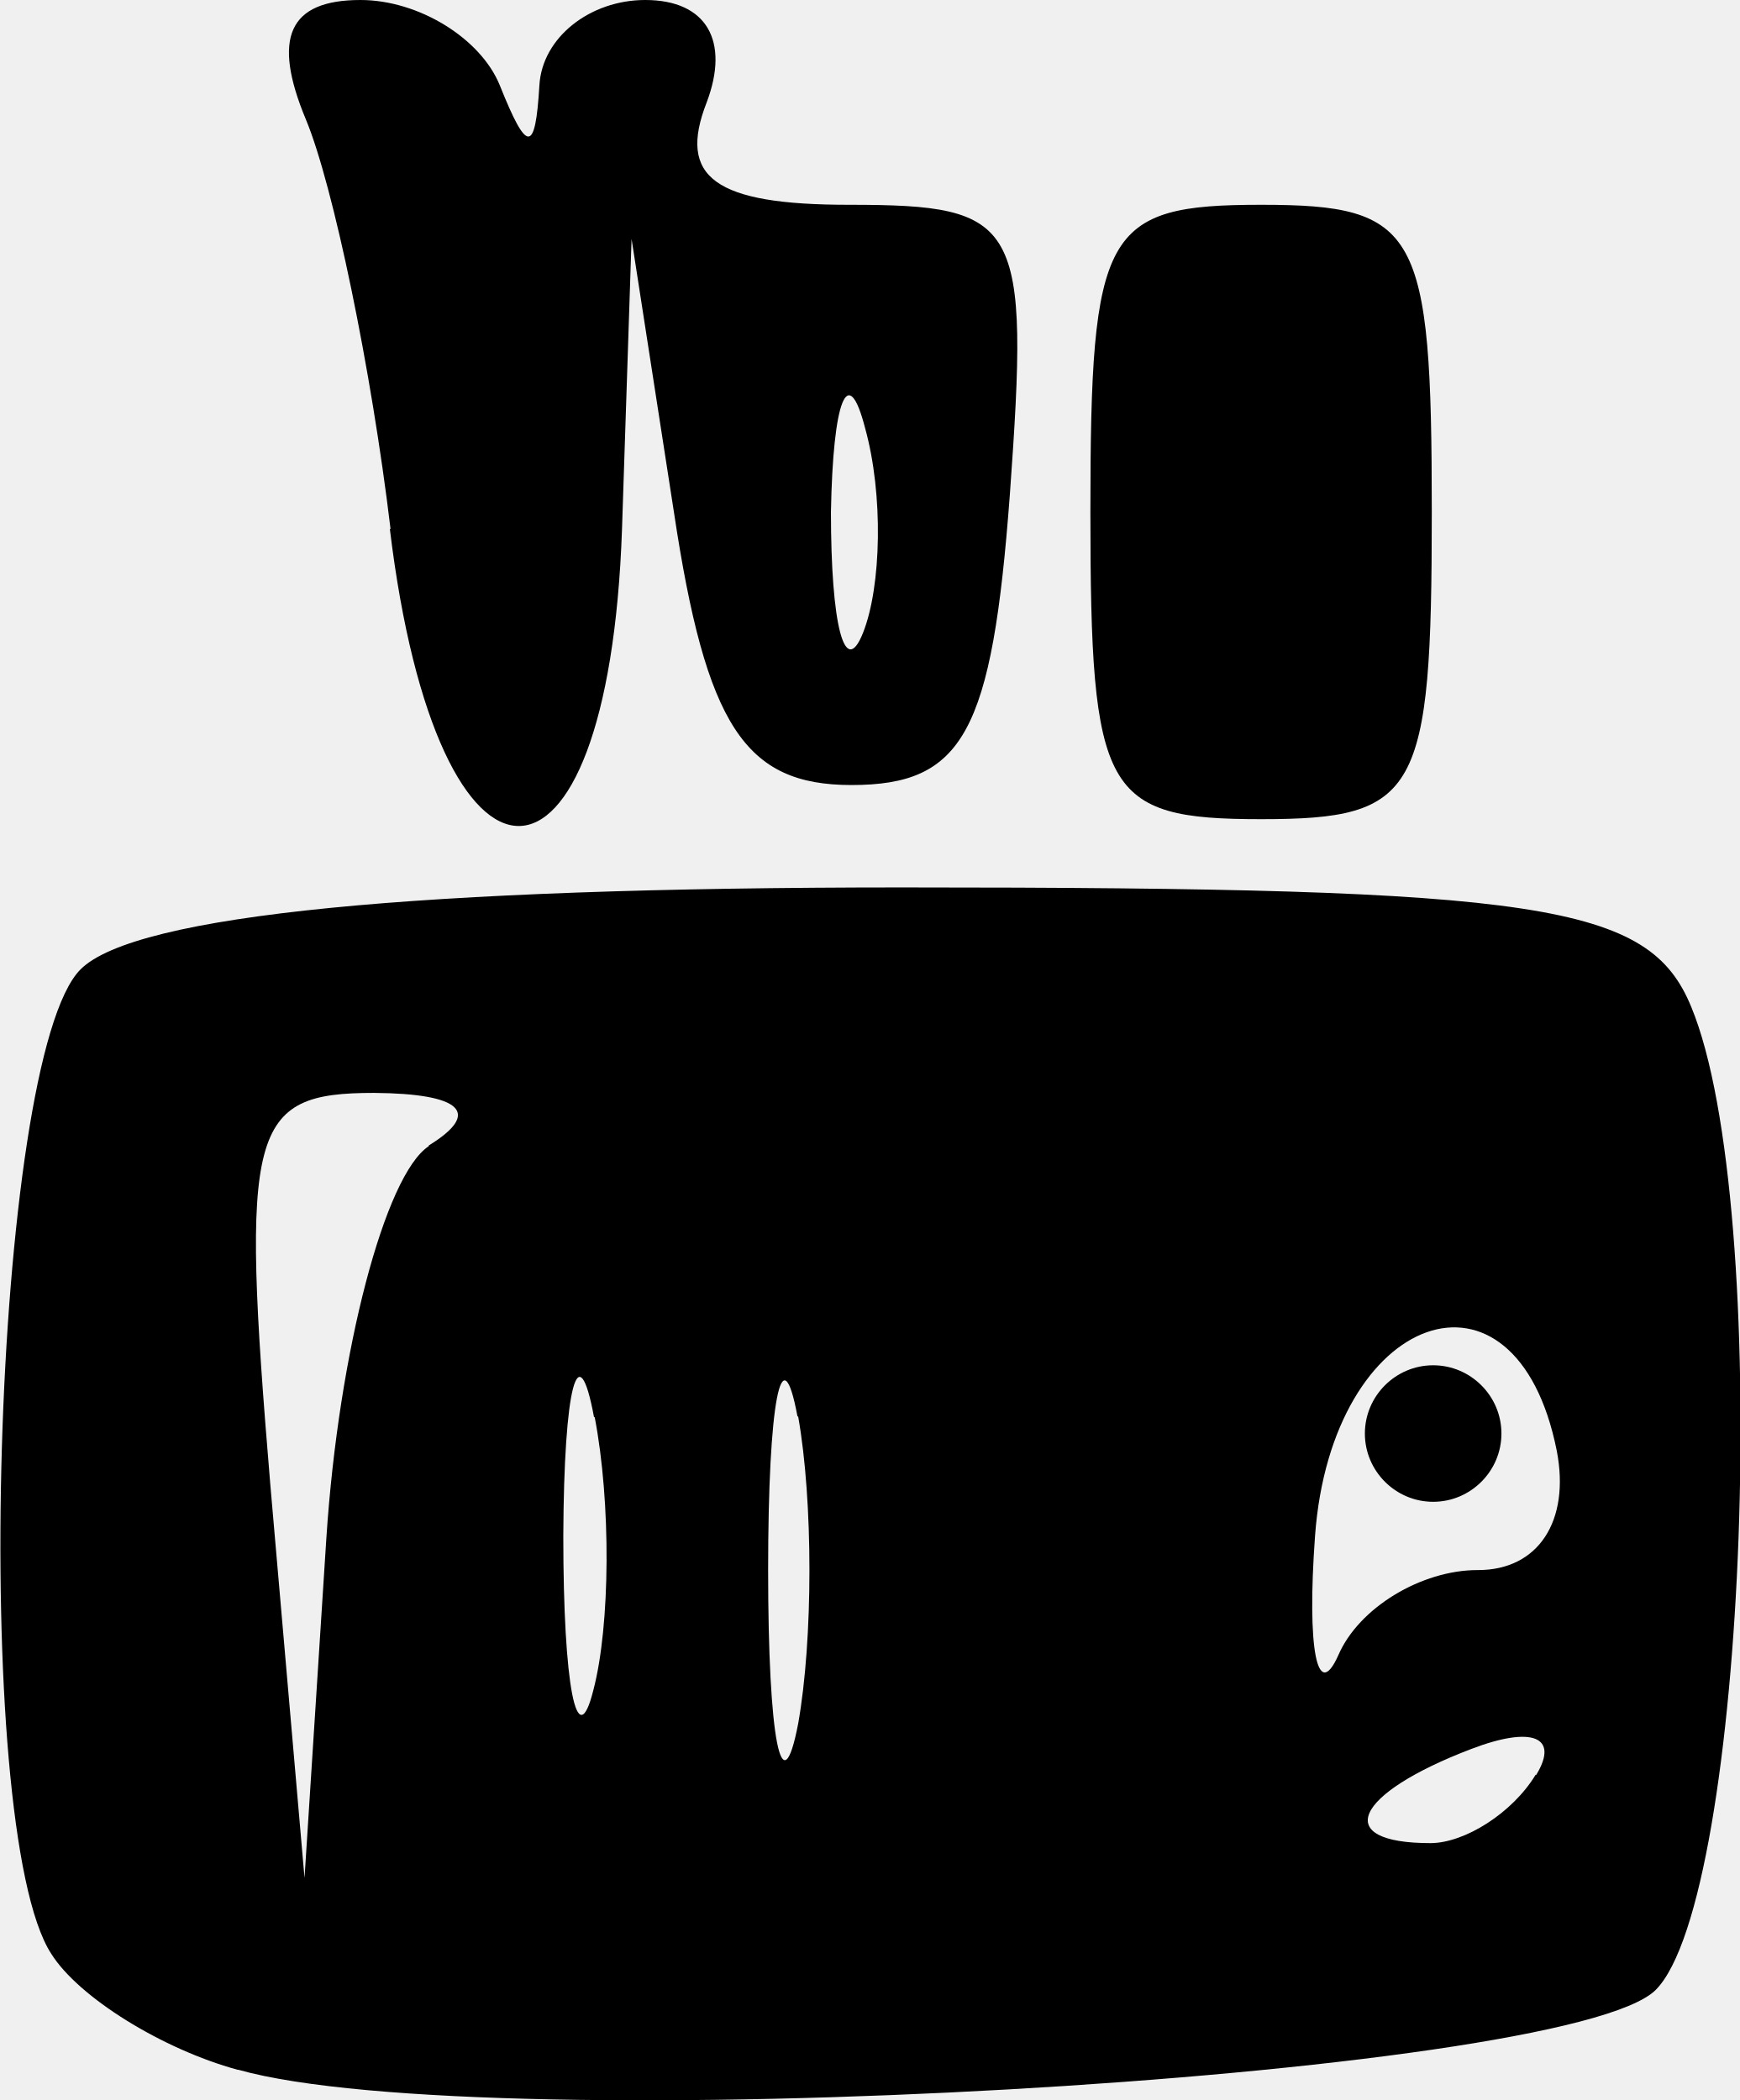
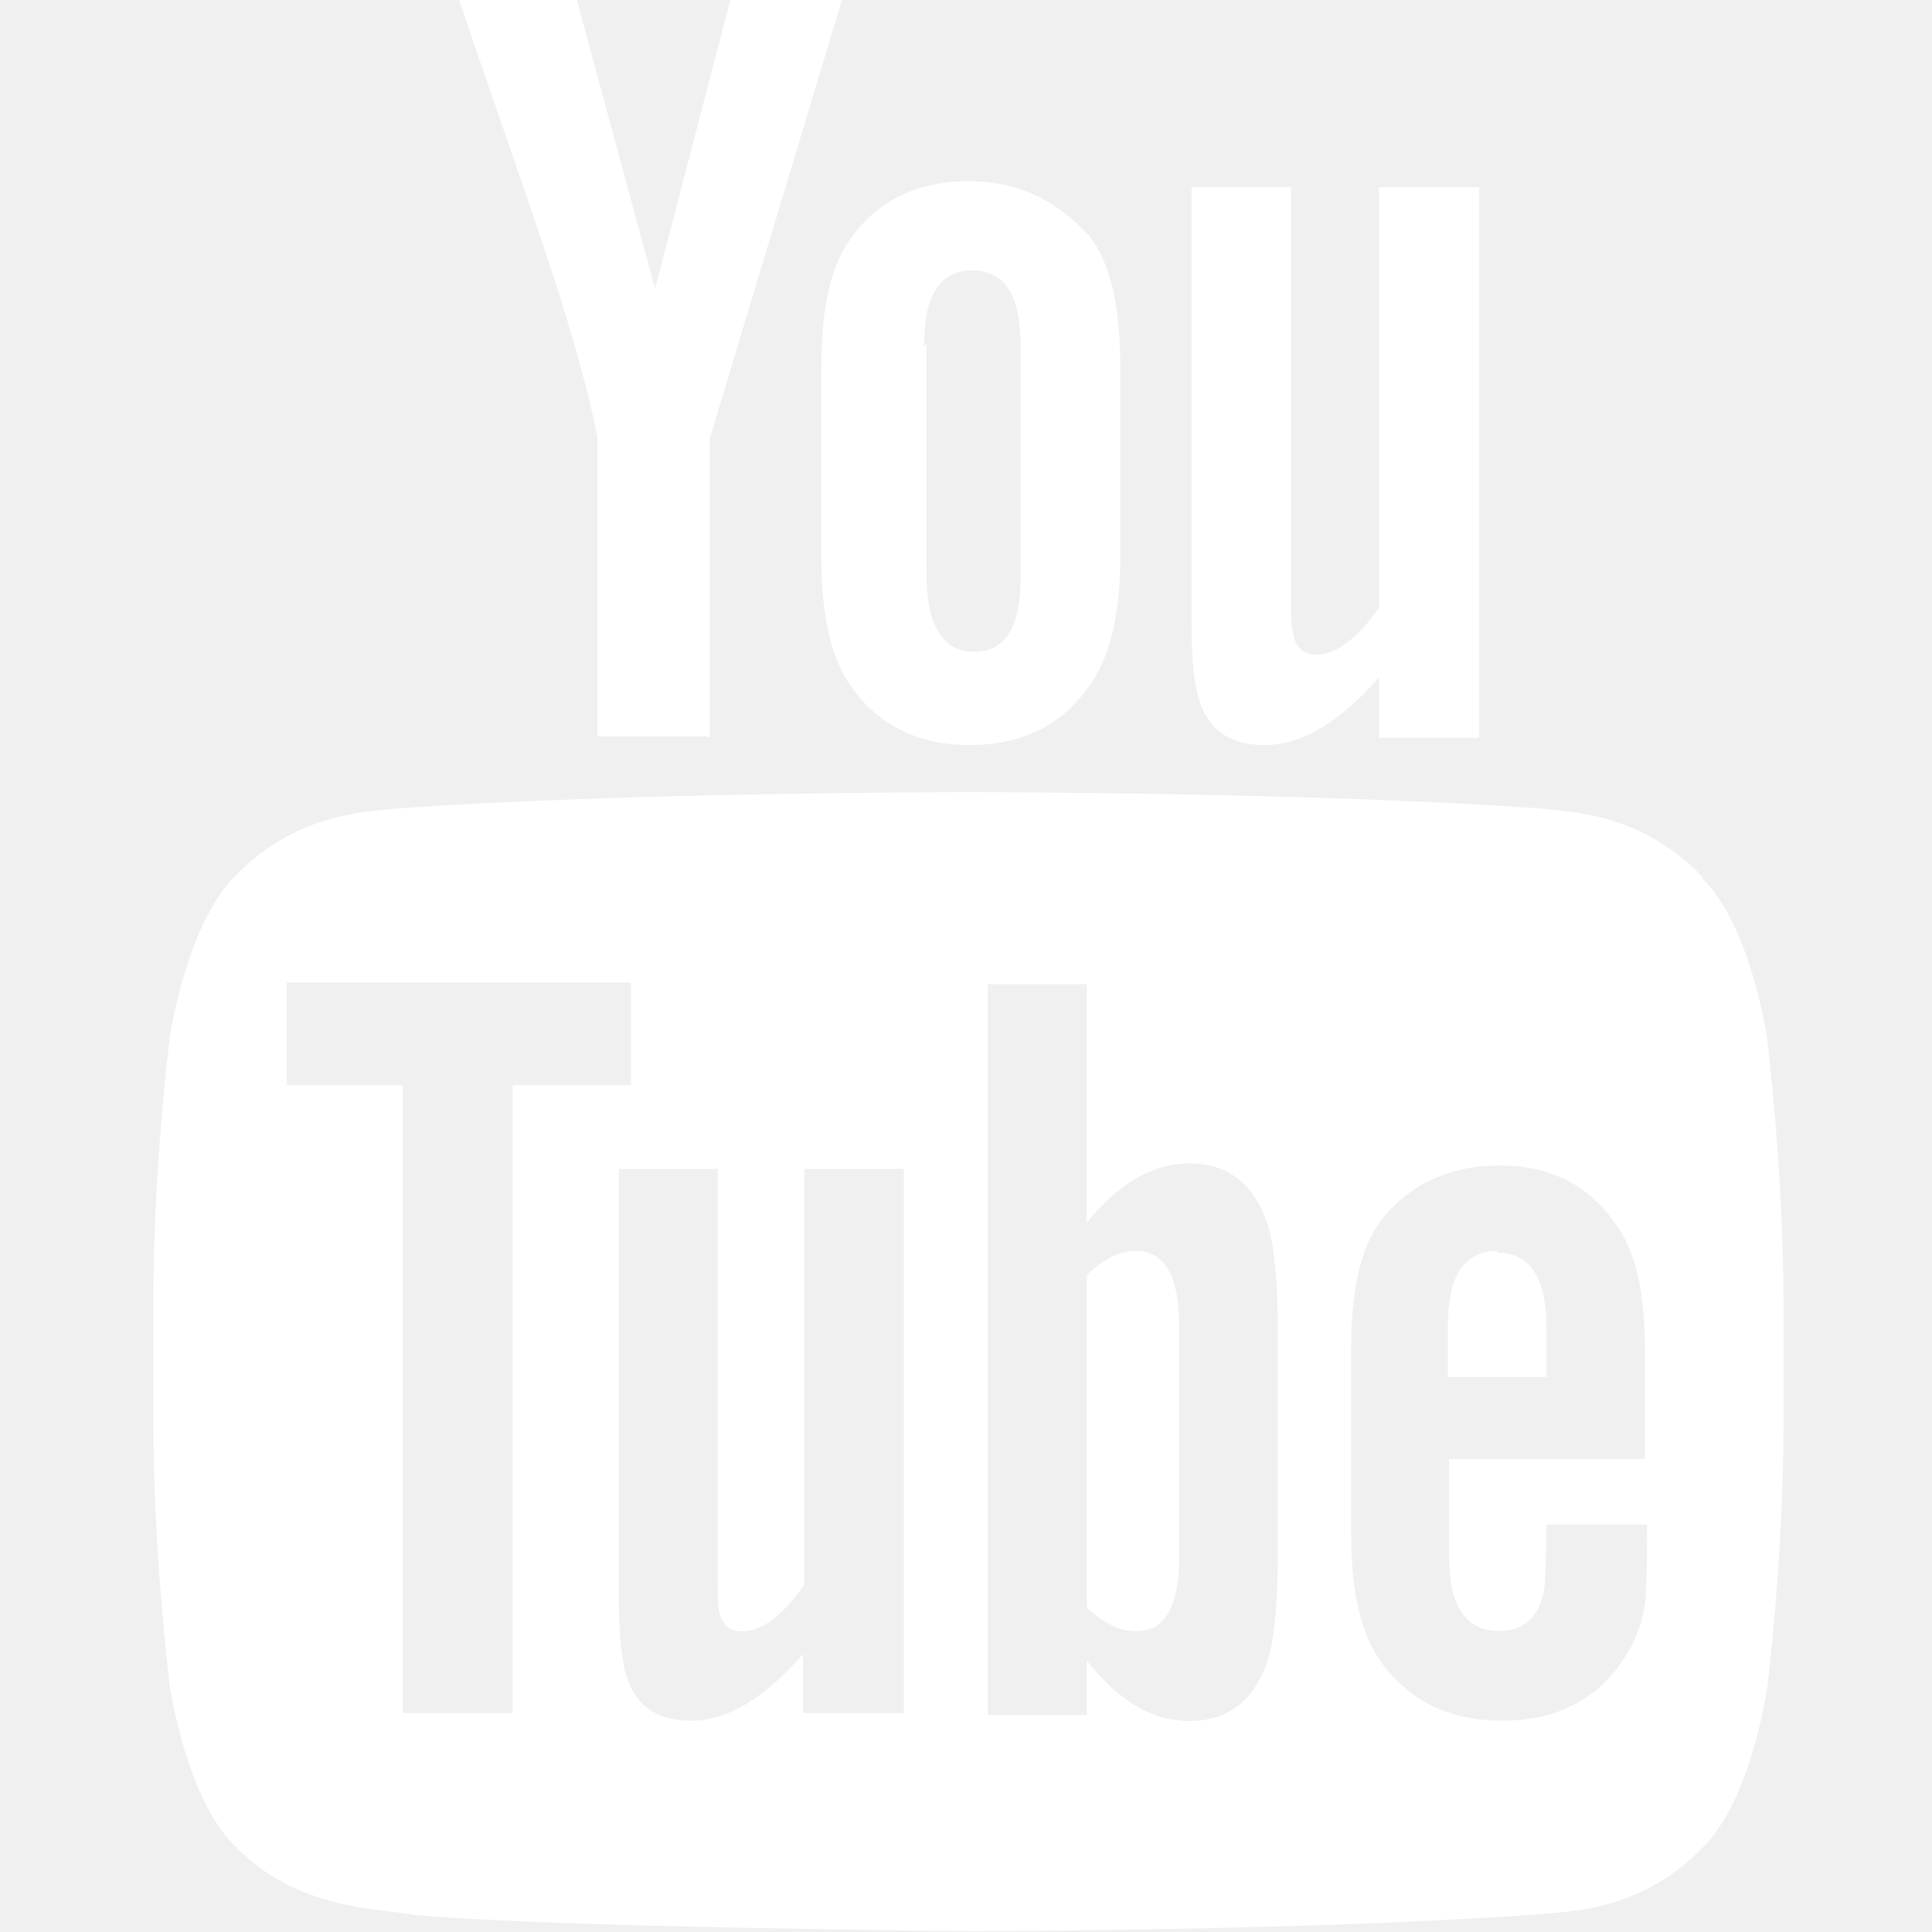
- <svg xmlns="http://www.w3.org/2000/svg" viewBox="0 0 25.478 30.763">
-   <path d="M3.48 30.32c-1.1-.3-2.33-1.06-2.73-1.7-1.2-1.85-.87-13.12.43-14.42.8-.8 4.94-1.2 12.03-1.2 9.4 0 10.94.24 11.56 1.75 1.2 2.9.82 13.05-.52 14.4-1.3 1.3-17.1 2.2-20.76 1.17zm2.8-13.54c.78-.48.48-.76-.8-.77-1.83 0-1.96.5-1.52 5.75l.5 5.75.32-4.98c.18-2.74.86-5.32 1.5-5.74zm5.4 3.97c-.23-1.24-.43-.22-.43 2.25 0 2.48.2 3.5.44 2.25.22-1.24.22-3.26 0-4.5zM22.5 26c.34-.56-.06-.72-.95-.38-1.73.66-2.05 1.38-.6 1.38.5 0 1.2-.44 1.54-1zm-13.8-5.24c-.23-1.24-.44-.46-.45 1.74 0 2.2.2 3.22.44 2.26.25-.95.26-2.75.02-4zM21.65 23c.88 0 1.35-.72 1.15-1.75-.6-3-3.3-2.04-3.54 1.25-.12 1.65.03 2.44.34 1.75.3-.7 1.22-1.25 2.04-1.25zm-1.66-2c0-.55.45-1 1-1s1 .45 1 1-.45 1-1 1-1-.45-1-1zM5.72 7.75c-.28-2.34-.84-5.04-1.24-6C3.98.55 4.23 0 5.28 0c.85 0 1.76.56 2.04 1.25.4 1 .52 1 .58 0C7.94.55 8.64 0 9.45 0c.9 0 1.24.6.9 1.5-.43 1.1.12 1.5 2.08 1.5 2.52 0 2.65.24 2.36 4.25-.26 3.48-.68 4.25-2.32 4.25-1.56 0-2.13-.87-2.6-4l-.62-4-.14 4.25c-.2 5.8-2.7 5.8-3.4 0zm6.95-1.48c-.25-.97-.47-.42-.5 1.23 0 1.65.2 2.45.47 1.77.27-.68.3-2.03.03-3zm3.3 1.23c0-4.13.2-4.5 2.5-4.5s2.5.37 2.5 4.5-.2 4.5-2.5 4.5-2.5-.37-2.5-4.5z" />
+ <svg xmlns="http://www.w3.org/2000/svg" viewBox="0 0 64 64">
+   <g fill="#FFF">
+     <path d="M37.63 41.44c-.54 0-1.08.26-1.63.8v11c.55.53 1.1.8 1.64.8.94 0 1.42-.8 1.42-2.44v-7.7c0-1.63-.48-2.46-1.43-2.46zm11.97 0c-1.1 0-1.64.83-1.64 2.5v1.67h3.27V44c0-1.67-.54-2.5-1.63-2.5z" />
+     <path d="M56.4 29.05c-2.06-2.14-4.36-2.15-5.42-2.27-7.55-.54-18.9-.54-18.9-.54s-11.34 0-18.9.54c-1.06.12-3.36.13-5.42 2.27-1.6 1.63-2.14 5.33-2.14 5.33s-.54 4.34-.54 8.68v4.07c0 4.34.54 8.7.54 8.7s.53 3.7 2.14 5.3c2.06 2.15 4.76 2.08 5.96 2.3 4.32.42 18.36.54 18.36.54s11.35 0 18.9-.56c1.06-.1 3.36-.1 5.42-2.2 1.62-1.6 2.14-5.3 2.14-5.3s.54-4.3.54-8.7v-4.1c0-4.3-.54-8.7-.54-8.7s-.52-3.7-2.14-5.3zm-39.42 27.7h-3.64v-20.8H9.5v-3.4h11.4v3.4h-3.92v20.8zm12.9 0H26.6V54.8c-1.3 1.47-2.5 2.2-3.7 2.2-1.05 0-1.78-.43-2.1-1.34-.2-.55-.3-1.4-.3-2.68V38.72h3.28V52c0 .76 0 1.16.02 1.27.08.5.34.77.77.77.66 0 1.34-.5 2.07-1.54V38.72h3.3v18.03zm12.45-5.4c0 1.66-.1 2.86-.33 3.63-.44 1.34-1.3 2.03-2.6 2.03-1.18 0-2.3-.6-3.4-2v1.8h-3.28V32.6H36v7.9c1.06-1.3 2.18-1.96 3.4-1.96 1.3 0 2.16.7 2.6 2.04.22.73.33 1.92.33 3.63v7.2zm12.18-3.02H48v3.2c0 1.67.55 2.5 1.67 2.5.8 0 1.28-.44 1.47-1.3.04-.18.08-.9.08-2.23h3.34v.48c0 1.05-.03 1.78-.06 2.1-.1.73-.37 1.4-.77 1.96-.9 1.32-2.25 1.96-3.96 1.96-1.7 0-3-.6-3.95-1.85-.7-.9-1.06-2.32-1.06-4.24v-6.3c0-1.9.32-3.3 1-4.2.96-1.2 2.26-1.8 3.93-1.8 1.6 0 2.9.6 3.8 1.9.7.9 1 2.3 1 4.27v3.7zm-31-23.9v-9.9L27.9-.03h-3.7l-2.5 9.6-2.6-9.6h-3.9c.76 2.27 1.57 4.55 2.34 6.82 1.18 3.4 1.9 5.9 2.25 7.7v9.9h3.6zm8.6.25c1.7 0 3-.62 3.9-1.86.7-.9 1.1-2.35 1.1-4.3v-6.37c0-1.95-.3-3.37-1-4.3C35 6.62 33.7 6 32.08 6s-2.96.6-3.87 1.86c-.7.92-1 2.34-1 4.3v6.37c0 1.94.35 3.38 1.05 4.3.9 1.23 2.2 1.85 3.85 1.85zm-1.5-13.2c0-1.68.5-2.52 1.6-2.52s1.6.84 1.6 2.53v7.6c0 1.7-.5 2.5-1.55 2.5s-1.57-.9-1.57-2.6v-7.6zM49 24.43V6.2h-3.32v13.94c-.73 1.03-1.43 1.55-2.1 1.55-.43 0-.7-.3-.76-.8-.05-.1-.05-.5-.05-1.3V6.2h-3.3v14.42c0 1.3.1 2.16.3 2.7.33.93 1.06 1.36 2.13 1.36 1.2 0 2.46-.73 3.78-2.24v2h3.3z" />
+   </g>
</svg>
